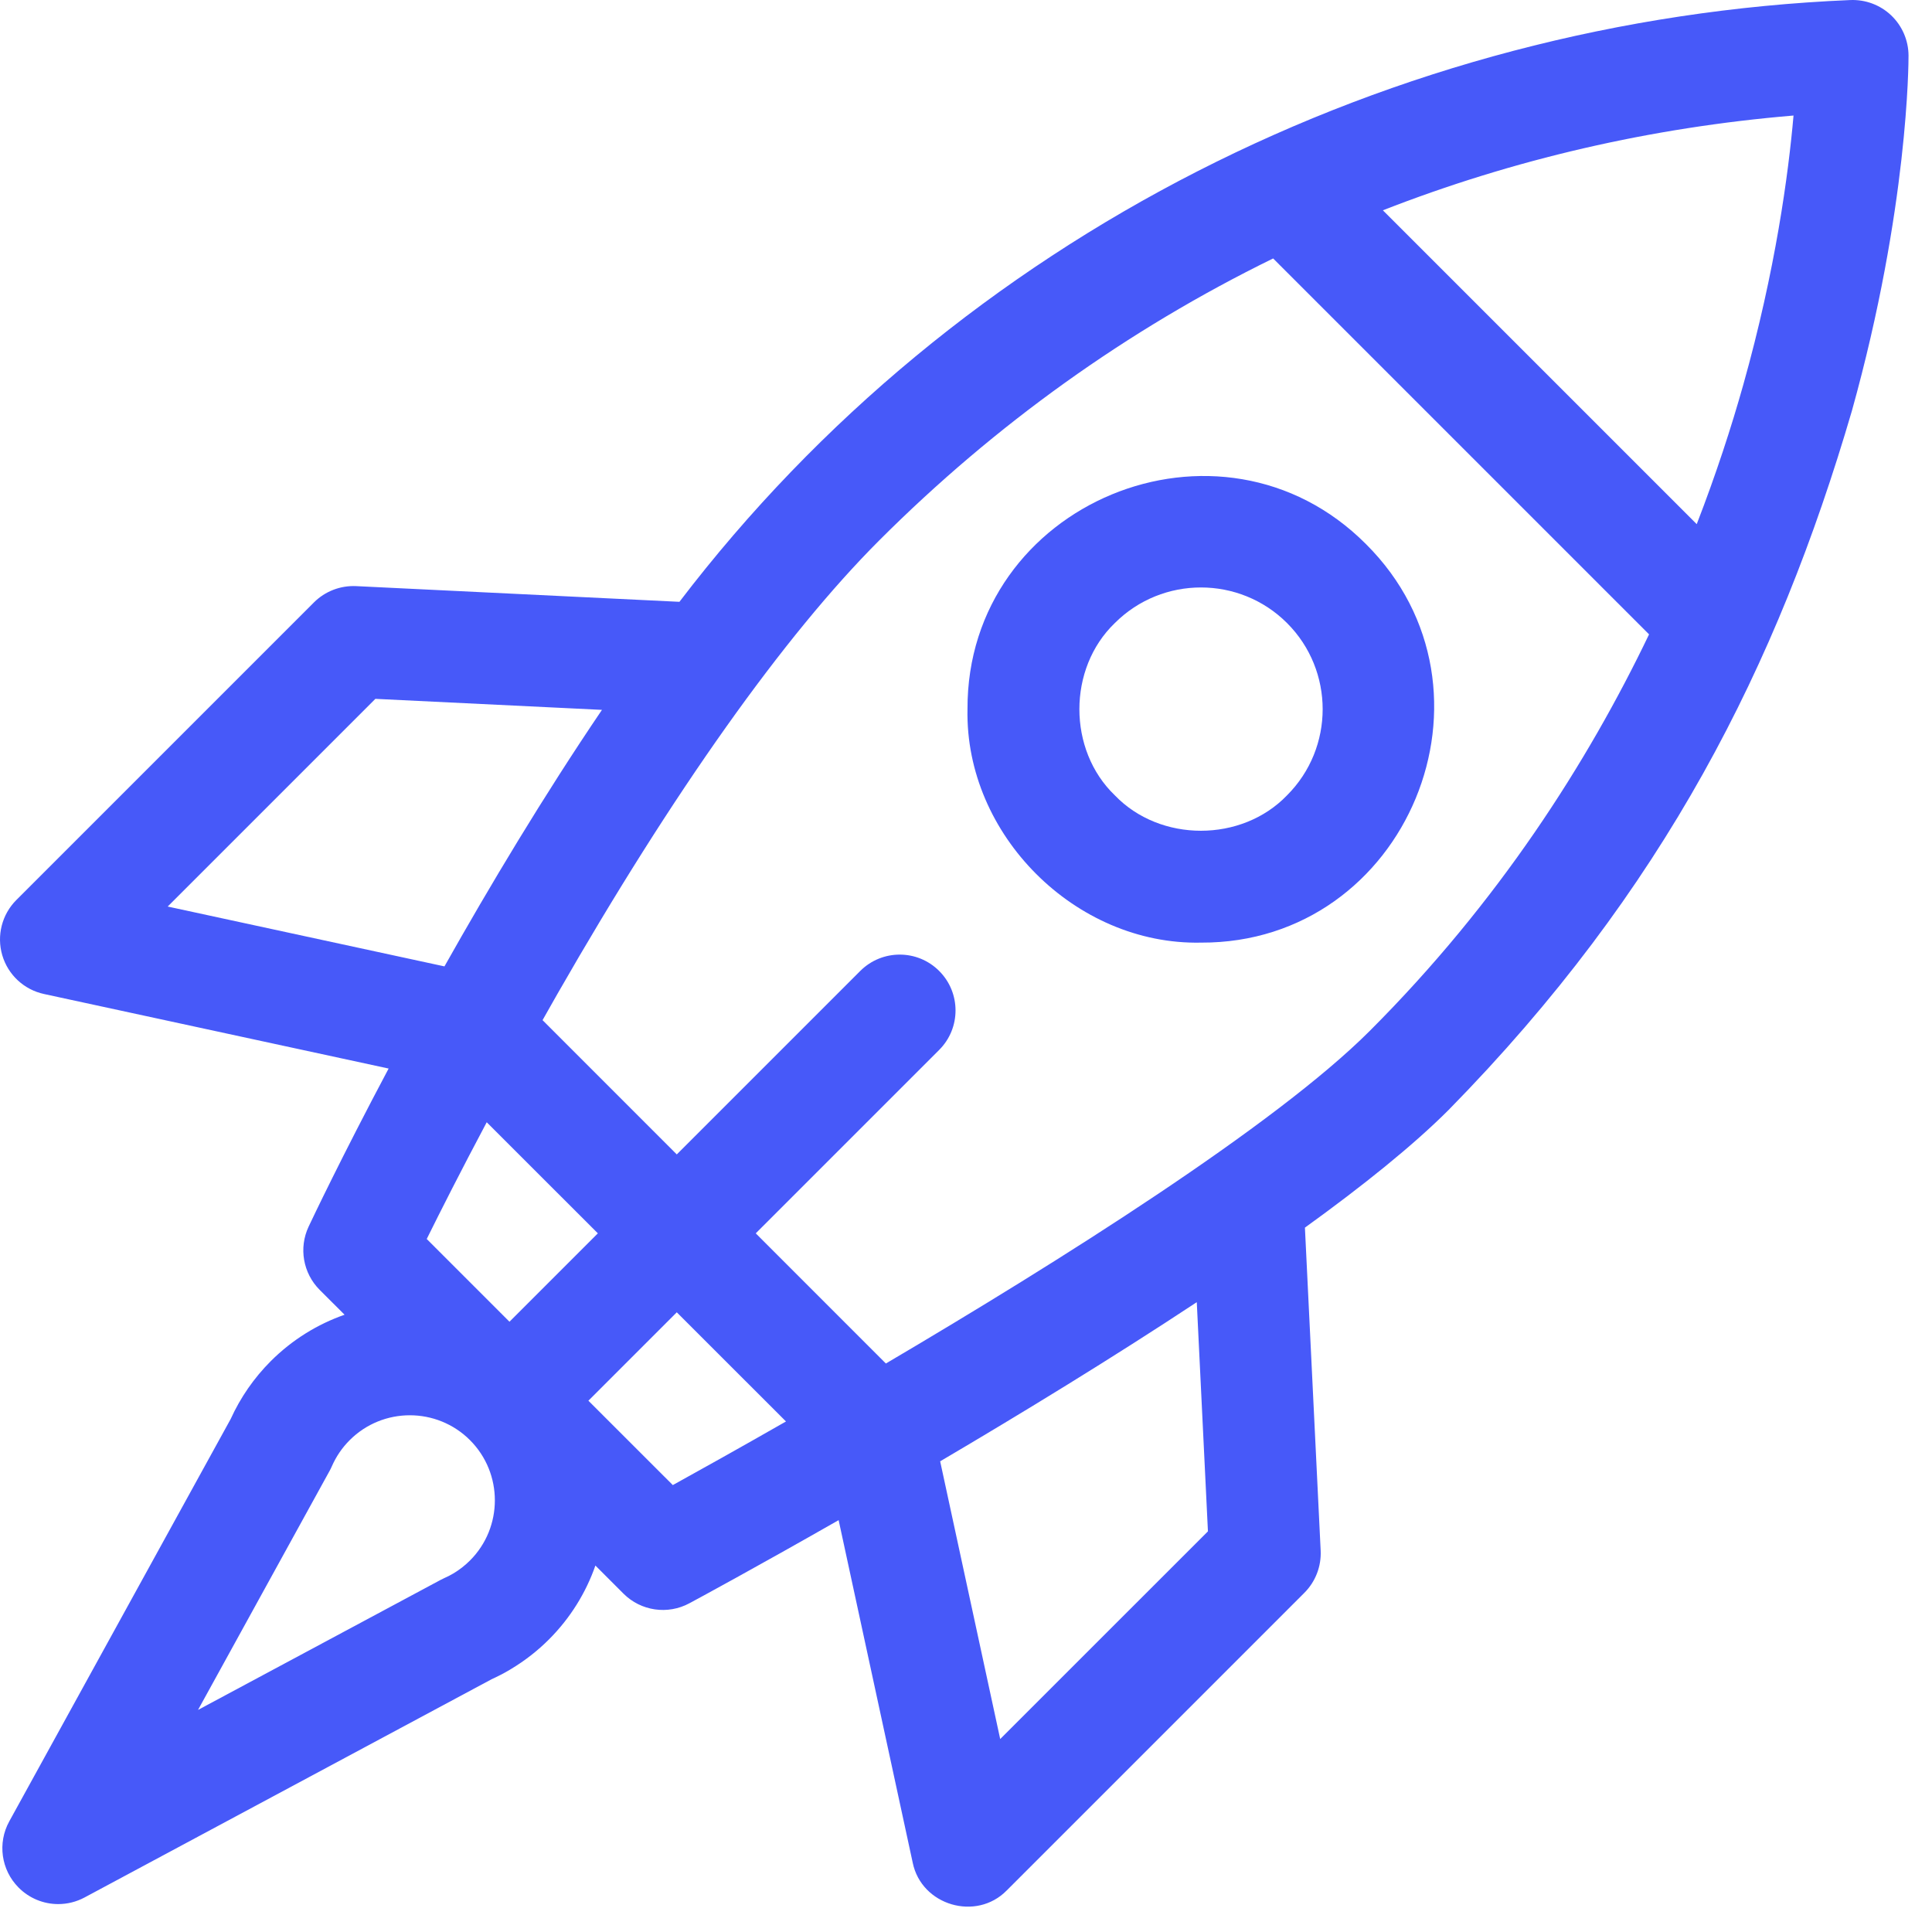
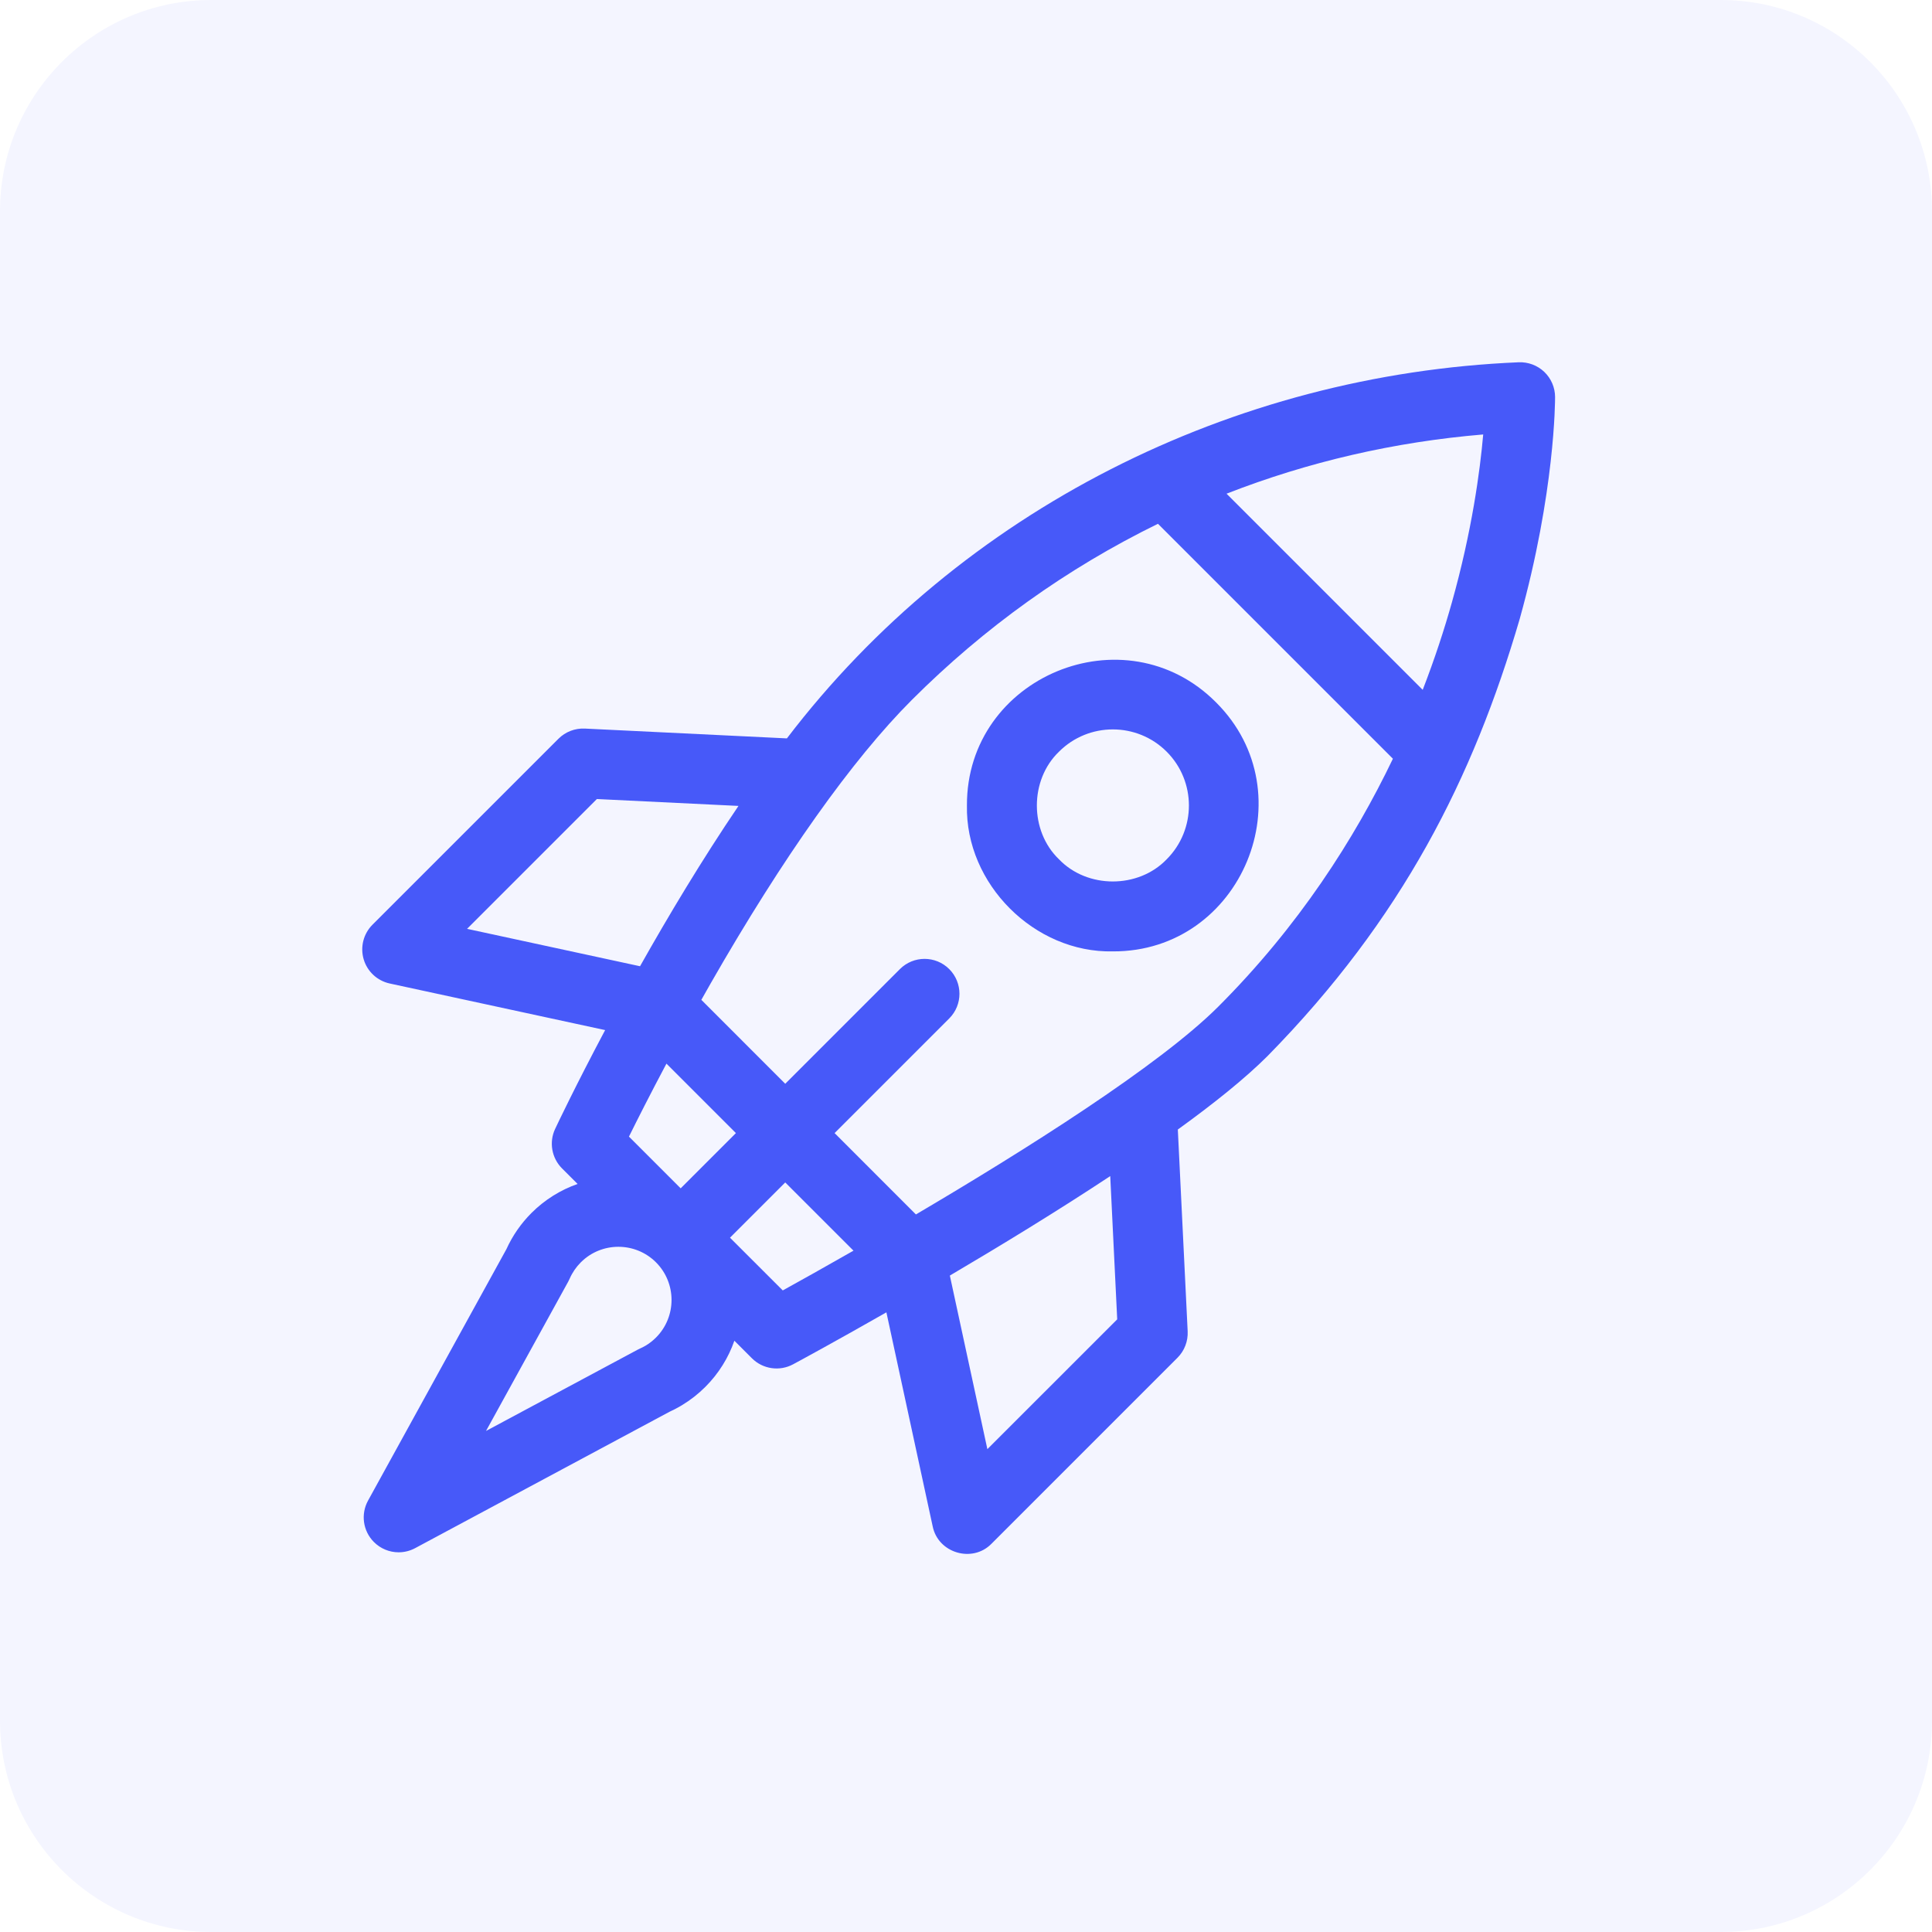
- <svg xmlns="http://www.w3.org/2000/svg" width="40" height="40" viewBox="0 0 40 40" fill="none">
-   <path d="M38.341 8.508C39.513 4.304 39.514 1.278 39.514 1.151C39.513 0.837 39.383 0.536 39.156 0.319C38.928 0.102 38.622 -0.012 38.308 0.001C28.829 0.4 19.836 4.897 14.067 12.46L7.373 12.135C7.048 12.12 6.73 12.242 6.5 12.472L0.339 18.633C0.039 18.933 -0.072 19.371 0.047 19.777C0.166 20.183 0.498 20.491 0.912 20.58L8.046 22.123C7.071 23.958 6.46 25.246 6.39 25.395C6.182 25.836 6.274 26.36 6.618 26.705L7.134 27.22C6.575 27.416 6.051 27.736 5.605 28.182C5.258 28.53 4.979 28.932 4.776 29.379L0.192 37.709C-0.055 38.157 0.023 38.715 0.383 39.078C0.606 39.304 0.904 39.422 1.205 39.422C1.391 39.422 1.579 39.377 1.751 39.285L10.176 34.768C10.307 34.708 10.433 34.643 10.553 34.572C10.565 34.565 10.577 34.558 10.589 34.55C10.871 34.38 11.132 34.176 11.365 33.943C11.811 33.497 12.132 32.972 12.327 32.413L12.908 32.994C13.27 33.357 13.827 33.435 14.273 33.194C14.425 33.113 15.644 32.454 17.363 31.473L18.897 38.566C19.078 39.449 20.211 39.785 20.844 39.139L27.005 32.978C27.236 32.747 27.358 32.43 27.343 32.104L27.017 25.417C28.215 24.552 29.255 23.717 29.993 22.979C34.452 18.436 36.8 13.773 38.341 8.508ZM36.093 7.965C35.847 8.84 35.531 9.814 35.129 10.852L28.631 4.354C31.336 3.298 34.184 2.639 37.133 2.392C37.028 3.594 36.762 5.586 36.093 7.965ZM3.472 18.769L7.772 14.469L12.463 14.697C11.25 16.487 10.136 18.349 9.202 20.008L3.472 18.769ZM10.548 27.365L8.835 25.652C9.11 25.096 9.536 24.252 10.077 23.235L12.378 25.535L10.548 27.365ZM9.731 32.308C9.627 32.412 9.511 32.502 9.386 32.577C9.384 32.578 9.382 32.579 9.38 32.58C9.324 32.613 9.263 32.645 9.198 32.673C9.171 32.685 9.145 32.698 9.119 32.712L4.1 35.402L6.825 30.451C6.842 30.421 6.857 30.389 6.871 30.357C6.96 30.155 7.083 29.973 7.24 29.817C7.926 29.13 9.044 29.13 9.731 29.817C10.417 30.504 10.417 31.621 9.731 32.308ZM13.93 30.747L12.182 29L14.012 27.17L16.273 29.43C15.296 29.988 14.479 30.444 13.93 30.747ZM25.009 31.705L20.708 36.005L19.465 30.255C21.144 29.266 23.024 28.119 24.778 26.96L25.009 31.705ZM28.359 21.344C26.4 23.303 21.928 26.117 18.341 28.23L15.647 25.535L19.445 21.737C19.896 21.286 19.896 20.554 19.445 20.103C18.994 19.651 18.262 19.651 17.81 20.103L14.012 23.901L11.233 21.121C11.334 20.941 11.438 20.759 11.543 20.574C13.932 16.402 16.235 13.157 18.203 11.189C20.605 8.787 23.347 6.825 26.359 5.351L34.142 13.134C32.867 15.791 31.023 18.68 28.359 21.344Z" fill="#4759F9" />
-   <path d="M28.282 11.266C25.266 8.237 20.013 10.412 20.031 14.683C19.977 17.281 22.266 19.57 24.864 19.516C29.136 19.534 31.311 14.281 28.282 11.266ZM26.647 16.466C25.708 17.444 24.02 17.445 23.081 16.466C22.103 15.528 22.103 13.839 23.081 12.9C24.064 11.917 25.664 11.917 26.647 12.9C27.63 13.883 27.63 15.483 26.647 16.466Z" fill="#4759F9" />
+ <svg xmlns="http://www.w3.org/2000/svg" width="64" height="64" viewBox="0 0 64 64" fill="none">
+   <g id="icon-box">
+     <rect id="Rectangle" width="64" height="64" rx="7" fill="#F4F5FF" />
+     <g id="icon">
+       <path id="Vector" d="M50.341 20.508C51.513 16.304 51.514 13.278 51.514 13.151C51.513 12.837 51.383 12.536 51.156 12.319C50.928 12.102 50.622 11.988 50.308 12.001C40.829 12.4 31.836 16.897 26.067 24.46L19.373 24.135C19.048 24.12 18.73 24.241 18.5 24.472L12.338 30.633C12.039 30.933 11.928 31.371 12.047 31.777C12.166 32.183 12.498 32.491 12.912 32.58L20.046 34.123C19.071 35.958 18.46 37.246 18.39 37.395C18.182 37.836 18.274 38.36 18.618 38.705L19.134 39.22C18.575 39.416 18.051 39.736 17.605 40.182C17.258 40.53 16.979 40.932 16.776 41.379L12.192 49.709C11.945 50.157 12.023 50.715 12.383 51.078C12.606 51.304 12.904 51.422 13.205 51.422C13.391 51.422 13.579 51.377 13.751 51.285L22.176 46.768C22.307 46.708 22.433 46.643 22.553 46.572C22.565 46.565 22.577 46.558 22.589 46.55C22.871 46.38 23.132 46.176 23.365 45.943C23.811 45.497 24.132 44.972 24.327 44.413L24.908 44.994C25.27 45.357 25.827 45.435 26.273 45.194C26.425 45.113 27.644 44.454 29.363 43.473L30.897 50.566C31.078 51.449 32.211 51.785 32.844 51.139L39.005 44.978C39.236 44.747 39.358 44.43 39.343 44.104L39.017 37.417C40.215 36.552 41.255 35.717 41.993 34.979C46.452 30.436 48.8 25.773 50.341 20.508ZM48.093 19.965C47.847 20.84 47.531 21.814 47.129 22.852L40.631 16.354C43.336 15.298 46.184 14.639 49.133 14.392C49.028 15.594 48.762 17.586 48.093 19.965ZM15.472 30.769L19.772 26.469L24.463 26.697C23.25 28.487 22.136 30.349 21.202 32.008L15.472 30.769ZM22.548 39.365L20.835 37.652C21.11 37.096 21.536 36.252 22.077 35.234L24.378 37.535L22.548 39.365ZM21.731 44.308C21.627 44.412 21.511 44.502 21.386 44.577C21.384 44.578 21.382 44.579 21.38 44.58C21.324 44.613 21.263 44.645 21.198 44.673C21.171 44.685 21.145 44.698 21.119 44.712L16.1 47.402L18.825 42.452C18.842 42.421 18.857 42.389 18.871 42.357C18.96 42.155 19.084 41.973 19.24 41.817C19.926 41.13 21.044 41.13 21.731 41.817C22.417 42.504 22.417 43.621 21.731 44.308ZM25.93 42.747L24.182 41L26.012 39.17L28.273 41.43C27.296 41.988 26.479 42.444 25.93 42.747ZM37.009 43.705L32.708 48.005L31.465 42.255C33.144 41.266 35.024 40.119 36.778 38.96L37.009 43.705ZM40.359 33.344C38.4 35.303 33.928 38.117 30.341 40.23L27.647 37.535L31.445 33.737C31.896 33.286 31.896 32.554 31.445 32.103C30.994 31.651 30.262 31.651 29.81 32.103L26.012 35.901L23.233 33.121C23.334 32.941 23.438 32.759 23.543 32.574C25.932 28.402 28.235 25.157 30.203 23.189C32.605 20.787 35.347 18.825 38.359 17.351L46.142 25.134C44.867 27.791 43.023 30.68 40.359 33.344Z" fill="#4759F9" />
+       <path id="Vector_2" d="M40.282 23.266C37.266 20.237 32.013 22.412 32.031 26.683C31.977 29.281 34.266 31.57 36.864 31.516C41.136 31.534 43.311 26.281 40.282 23.266ZM38.647 28.466C37.708 29.444 36.02 29.445 35.081 28.466C34.103 27.528 34.103 25.839 35.081 24.9C36.064 23.917 37.664 23.917 38.647 24.9C39.63 25.883 39.63 27.483 38.647 28.466Z" fill="#4759F9" />
+     </g>
+   </g>
</svg>
